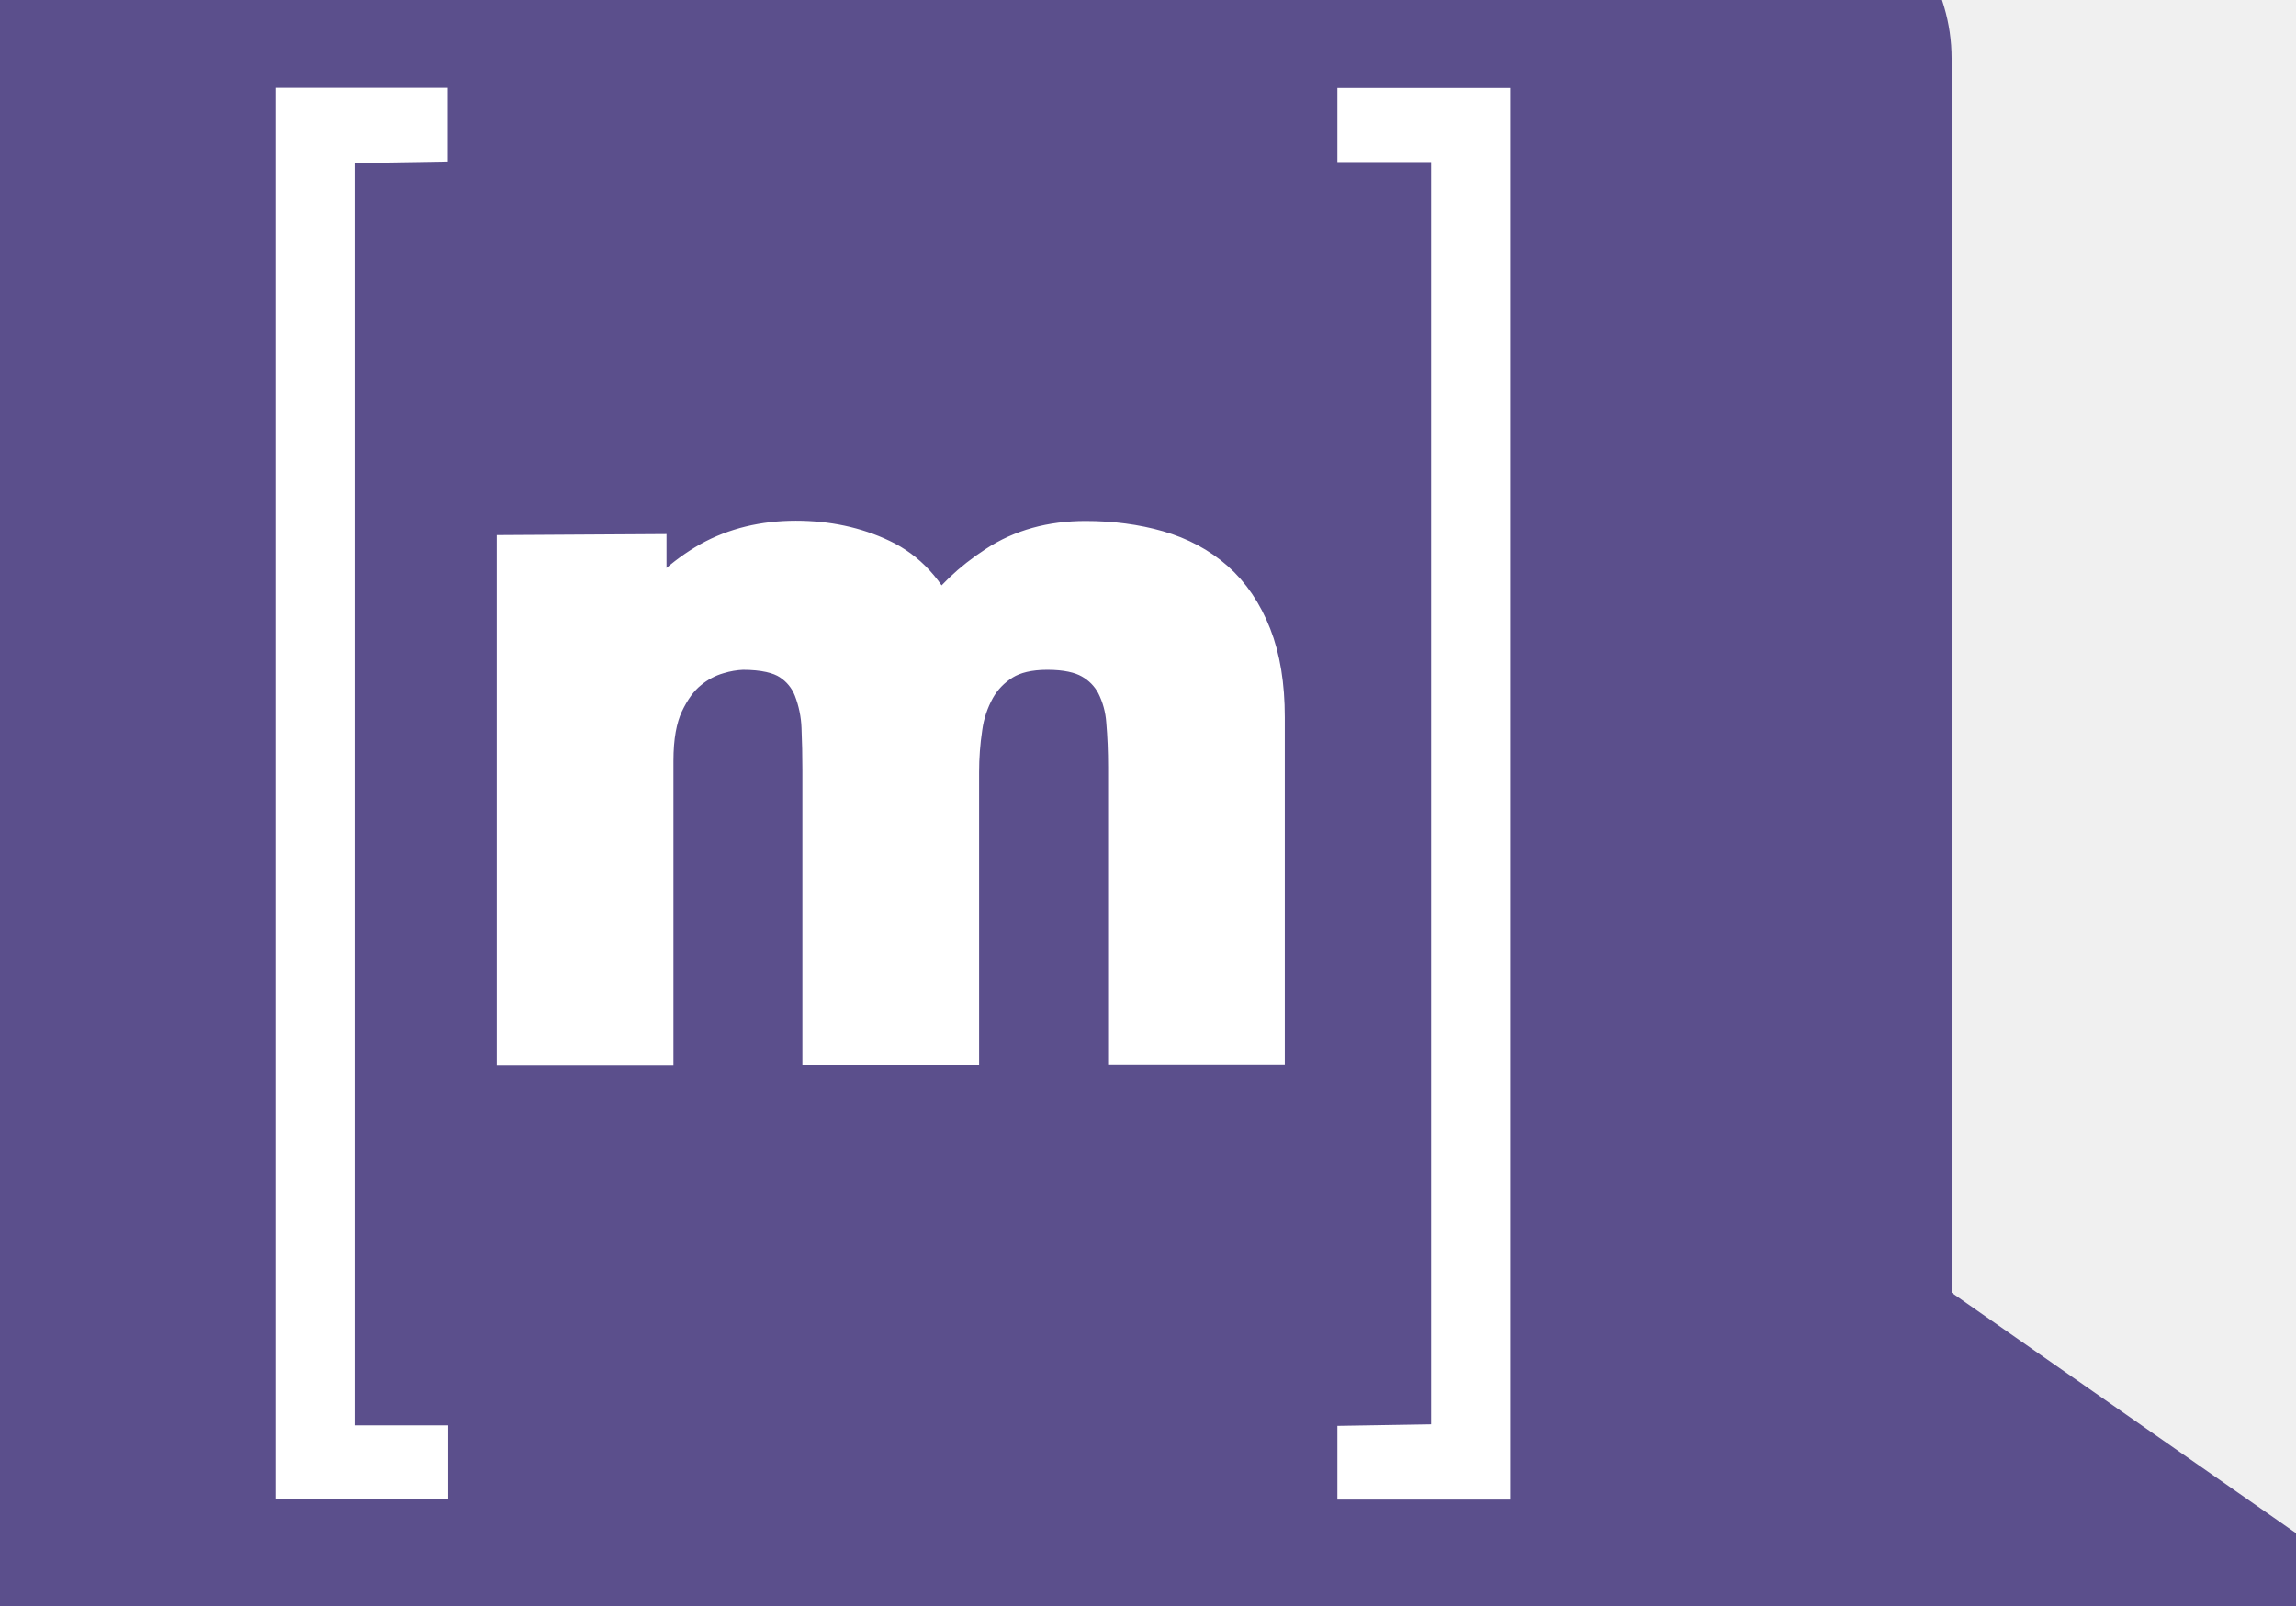
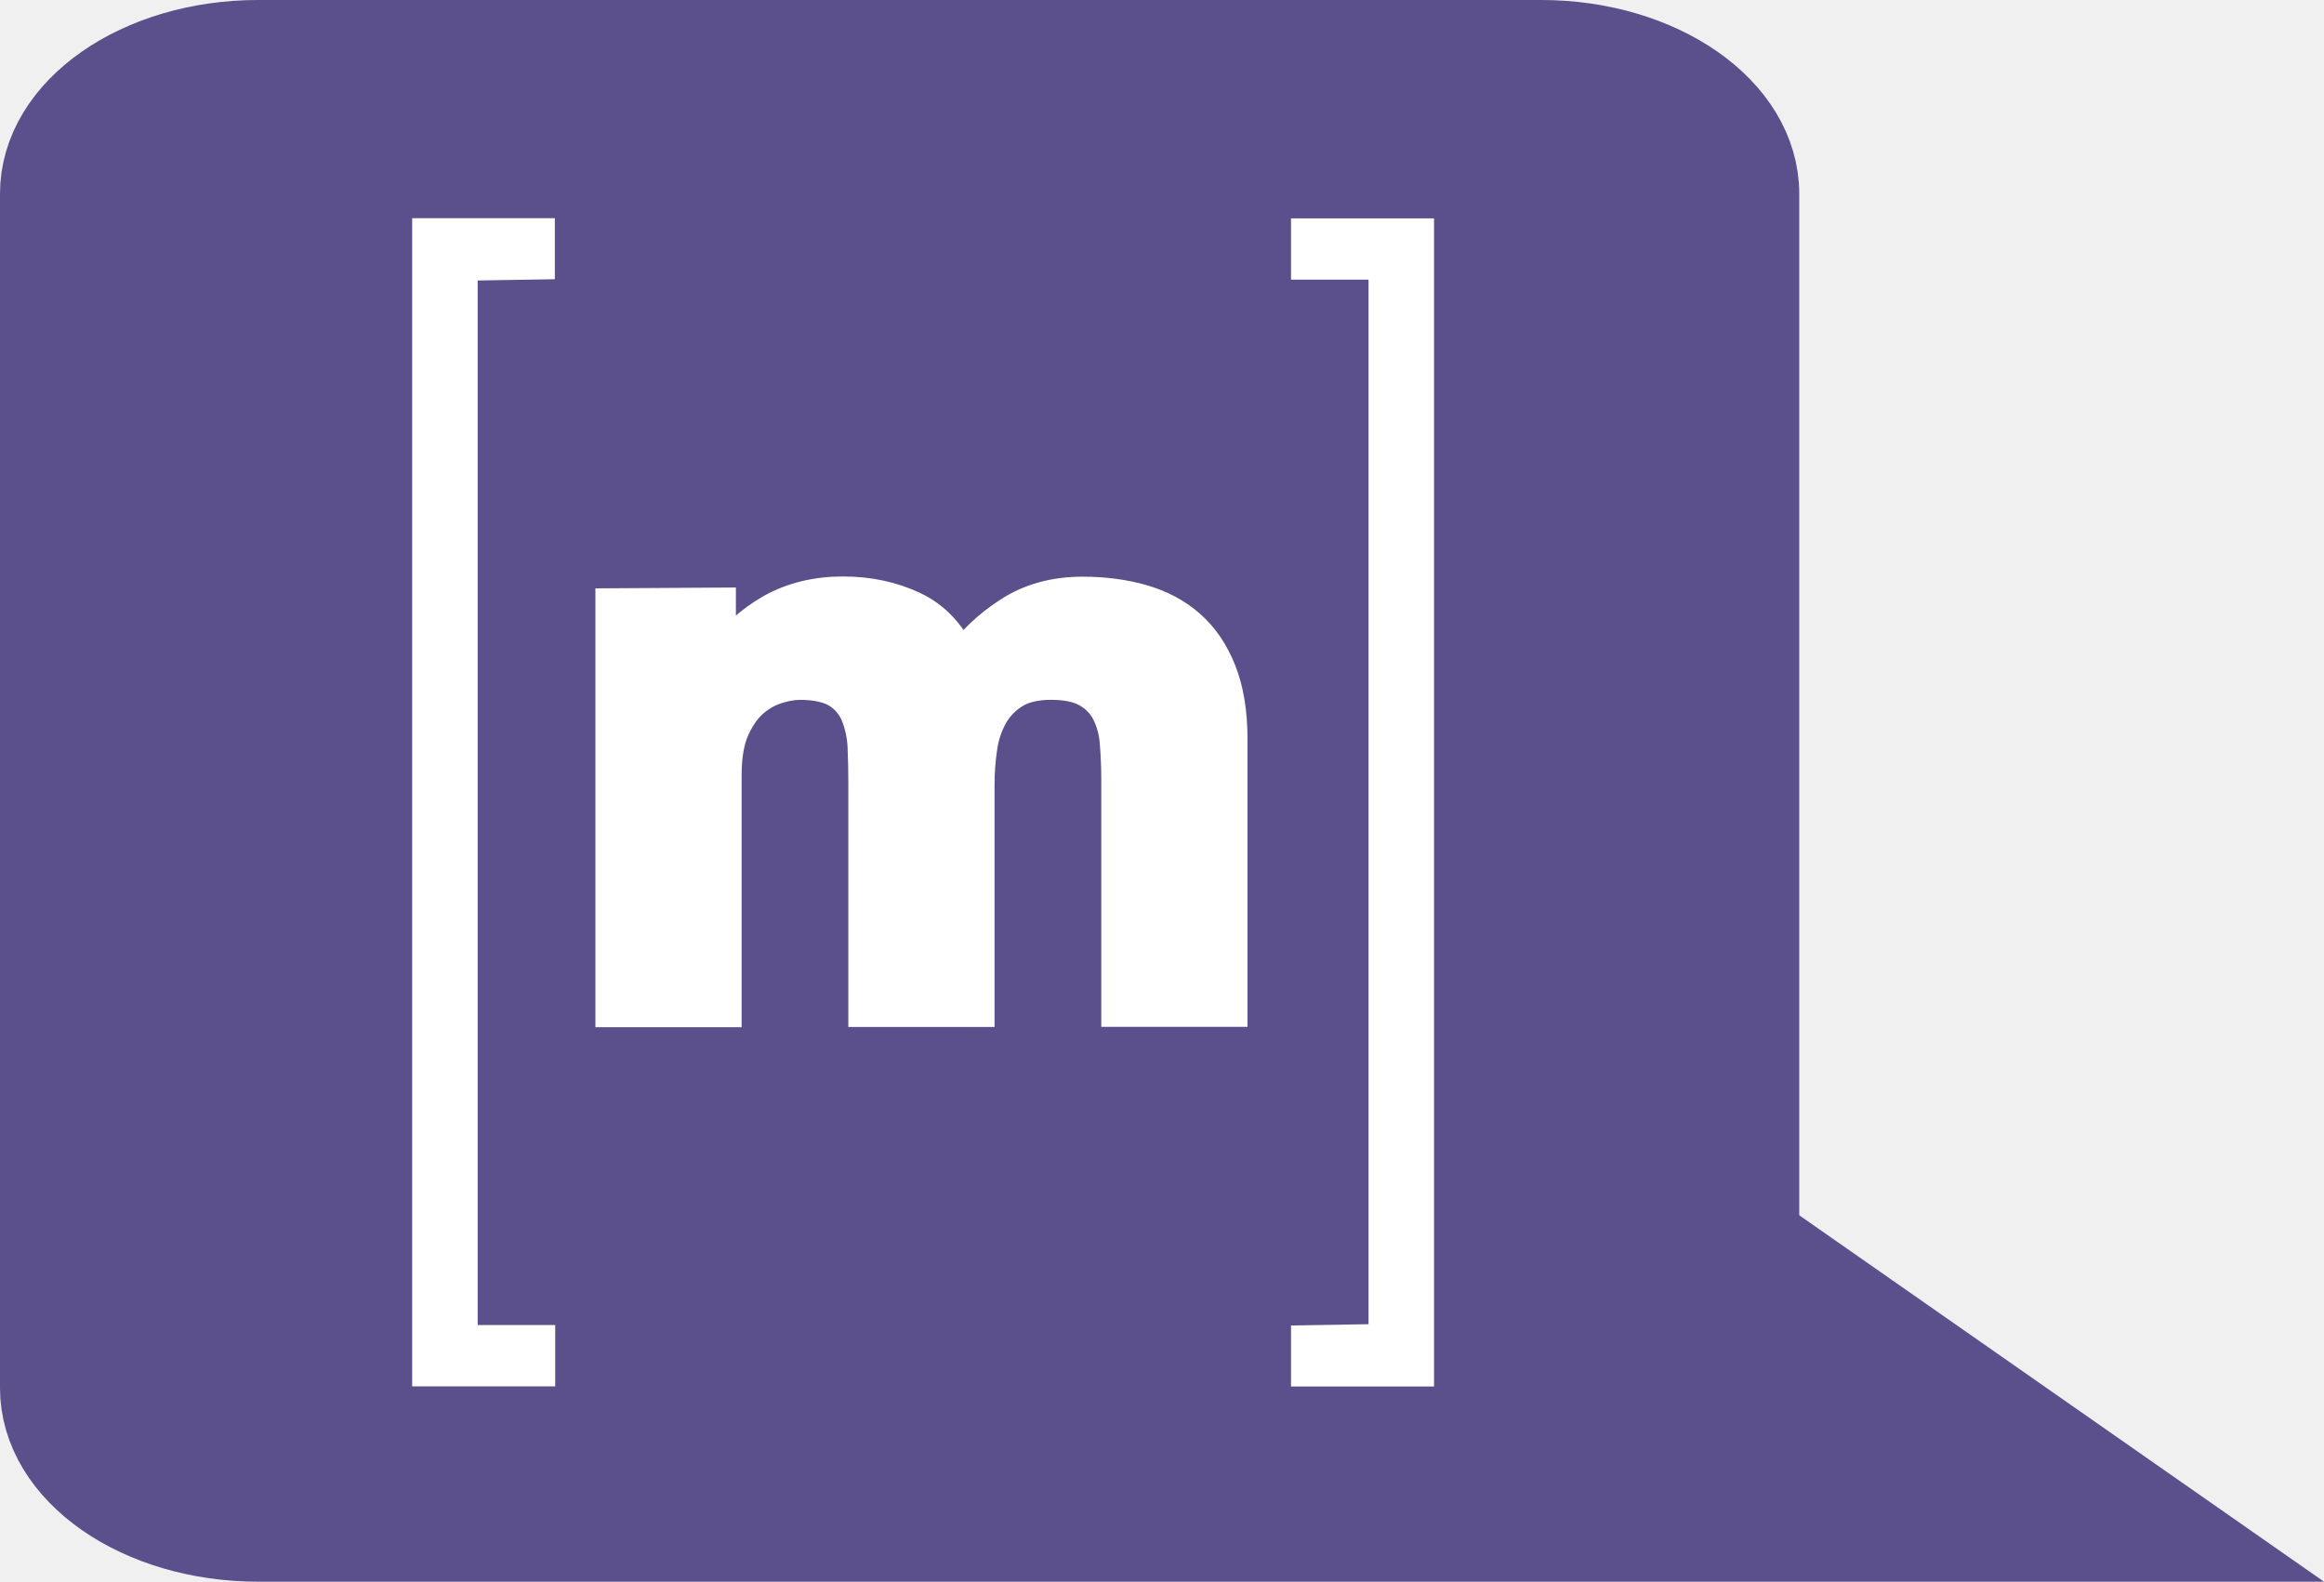
- <svg xmlns="http://www.w3.org/2000/svg" version="1.1" viewBox="0 0 53.664 37.542" id="svg12" width="53.664" height="37.542">
+ <svg xmlns="http://www.w3.org/2000/svg" version="1.1" viewBox="0 0 65.645 44.682" id="svg12" width="65.645" height="44.682">
  <defs id="defs16" />
-   <path d="M -3.947,1.365 V 35.093 A 6.037,4.216 0 0 0 2.091,39.309 H 56.428 L 44.353,30.877 V 1.365 a 6.037,4.216 0 0 0 -6.037,-4.216 H 2.091 A 6.037,4.216 0 0 0 -3.947,1.365 Z" id="path108" style="fill:#5b4f8c;fill-opacity:1;stroke:#5b4f8c;stroke-width:2.523;stroke-opacity:1" />
-   <g transform="translate(6.848374,2.587971)" fill="#040404" id="g10" style="fill:#ffffff;fill-opacity:1;stroke:#ffffff;stroke-opacity:1">
+   <path d="M 1.261,5.477 V 39.205 a 6.037,4.216 0 0 0 6.037,4.216 H 61.636 L 49.561,34.989 V 5.477 A 6.037,4.216 0 0 0 43.523,1.261 H 7.299 A 6.037,4.216 0 0 0 1.261,5.477 Z" id="path108" style="fill:#5b4f8c;fill-opacity:1;stroke:#5b4f8c;stroke-width:2.523;stroke-opacity:1" />
+   <g transform="translate(12.05643,6.700045)" fill="#040404" id="g10" style="fill:#ffffff;fill-opacity:1;stroke:#ffffff;stroke-opacity:1">
    <path d="M 27.1,31.2 V 0.7 h -2.19 v -0.732 h 3.04 v 32 h -3.04 v -0.732 z" id="path4" style="fill:#ffffff;fill-opacity:1;stroke:#ffffff;stroke-opacity:1" />
    <path d="m 8.23,10.4 v 1.54 h 0.044 c 0.385,-0.564 0.893,-1.03 1.49,-1.37 0.58,-0.323 1.25,-0.485 1.99,-0.485 0.72,0 1.38,0.14 1.97,0.42 0.595,0.279 1.05,0.771 1.36,1.48 0.338,-0.5 0.796,-0.941 1.38,-1.32 0.58,-0.383 1.27,-0.574 2.06,-0.574 0.602,0 1.16,0.074 1.67,0.22 0.514,0.148 0.954,0.383 1.32,0.707 0.366,0.323 0.653,0.746 0.859,1.27 0.205,0.522 0.308,1.15 0.308,1.89 v 7.63 h -3.13 v -6.46 c 0,-0.383 -0.015,-0.743 -0.044,-1.08 -0.021,-0.307 -0.103,-0.607 -0.242,-0.882 -0.133,-0.251 -0.336,-0.458 -0.584,-0.596 -0.257,-0.146 -0.606,-0.22 -1.05,-0.22 -0.44,0 -0.796,0.085 -1.07,0.253 -0.272,0.17 -0.485,0.39 -0.639,0.662 -0.159,0.287 -0.264,0.602 -0.308,0.927 -0.052,0.347 -0.078,0.697 -0.078,1.05 v 6.35 h -3.13 v -6.4 c 0,-0.338 -0.007,-0.673 -0.021,-1 -0.011,-0.314 -0.075,-0.623 -0.188,-0.916 -0.108,-0.277 -0.3,-0.512 -0.55,-0.673 -0.258,-0.168 -0.636,-0.253 -1.14,-0.253 -0.198,0.008 -0.394,0.042 -0.584,0.1 -0.258,0.074 -0.498,0.202 -0.705,0.374 -0.228,0.184 -0.422,0.449 -0.584,0.794 -0.161,0.346 -0.242,0.798 -0.242,1.36 v 6.62 h -3.13 v -11.4 z" id="path6" style="fill:#ffffff;fill-opacity:1;stroke:#ffffff;stroke-opacity:1" />
    <path d="m 0.936,0.732 v 30.5 h 2.19 v 0.732 h -3.04 v -32 h 3.03 v 0.732 z" id="path8" style="fill:#ffffff;fill-opacity:1;stroke:#ffffff;stroke-opacity:1" />
  </g>
</svg>
